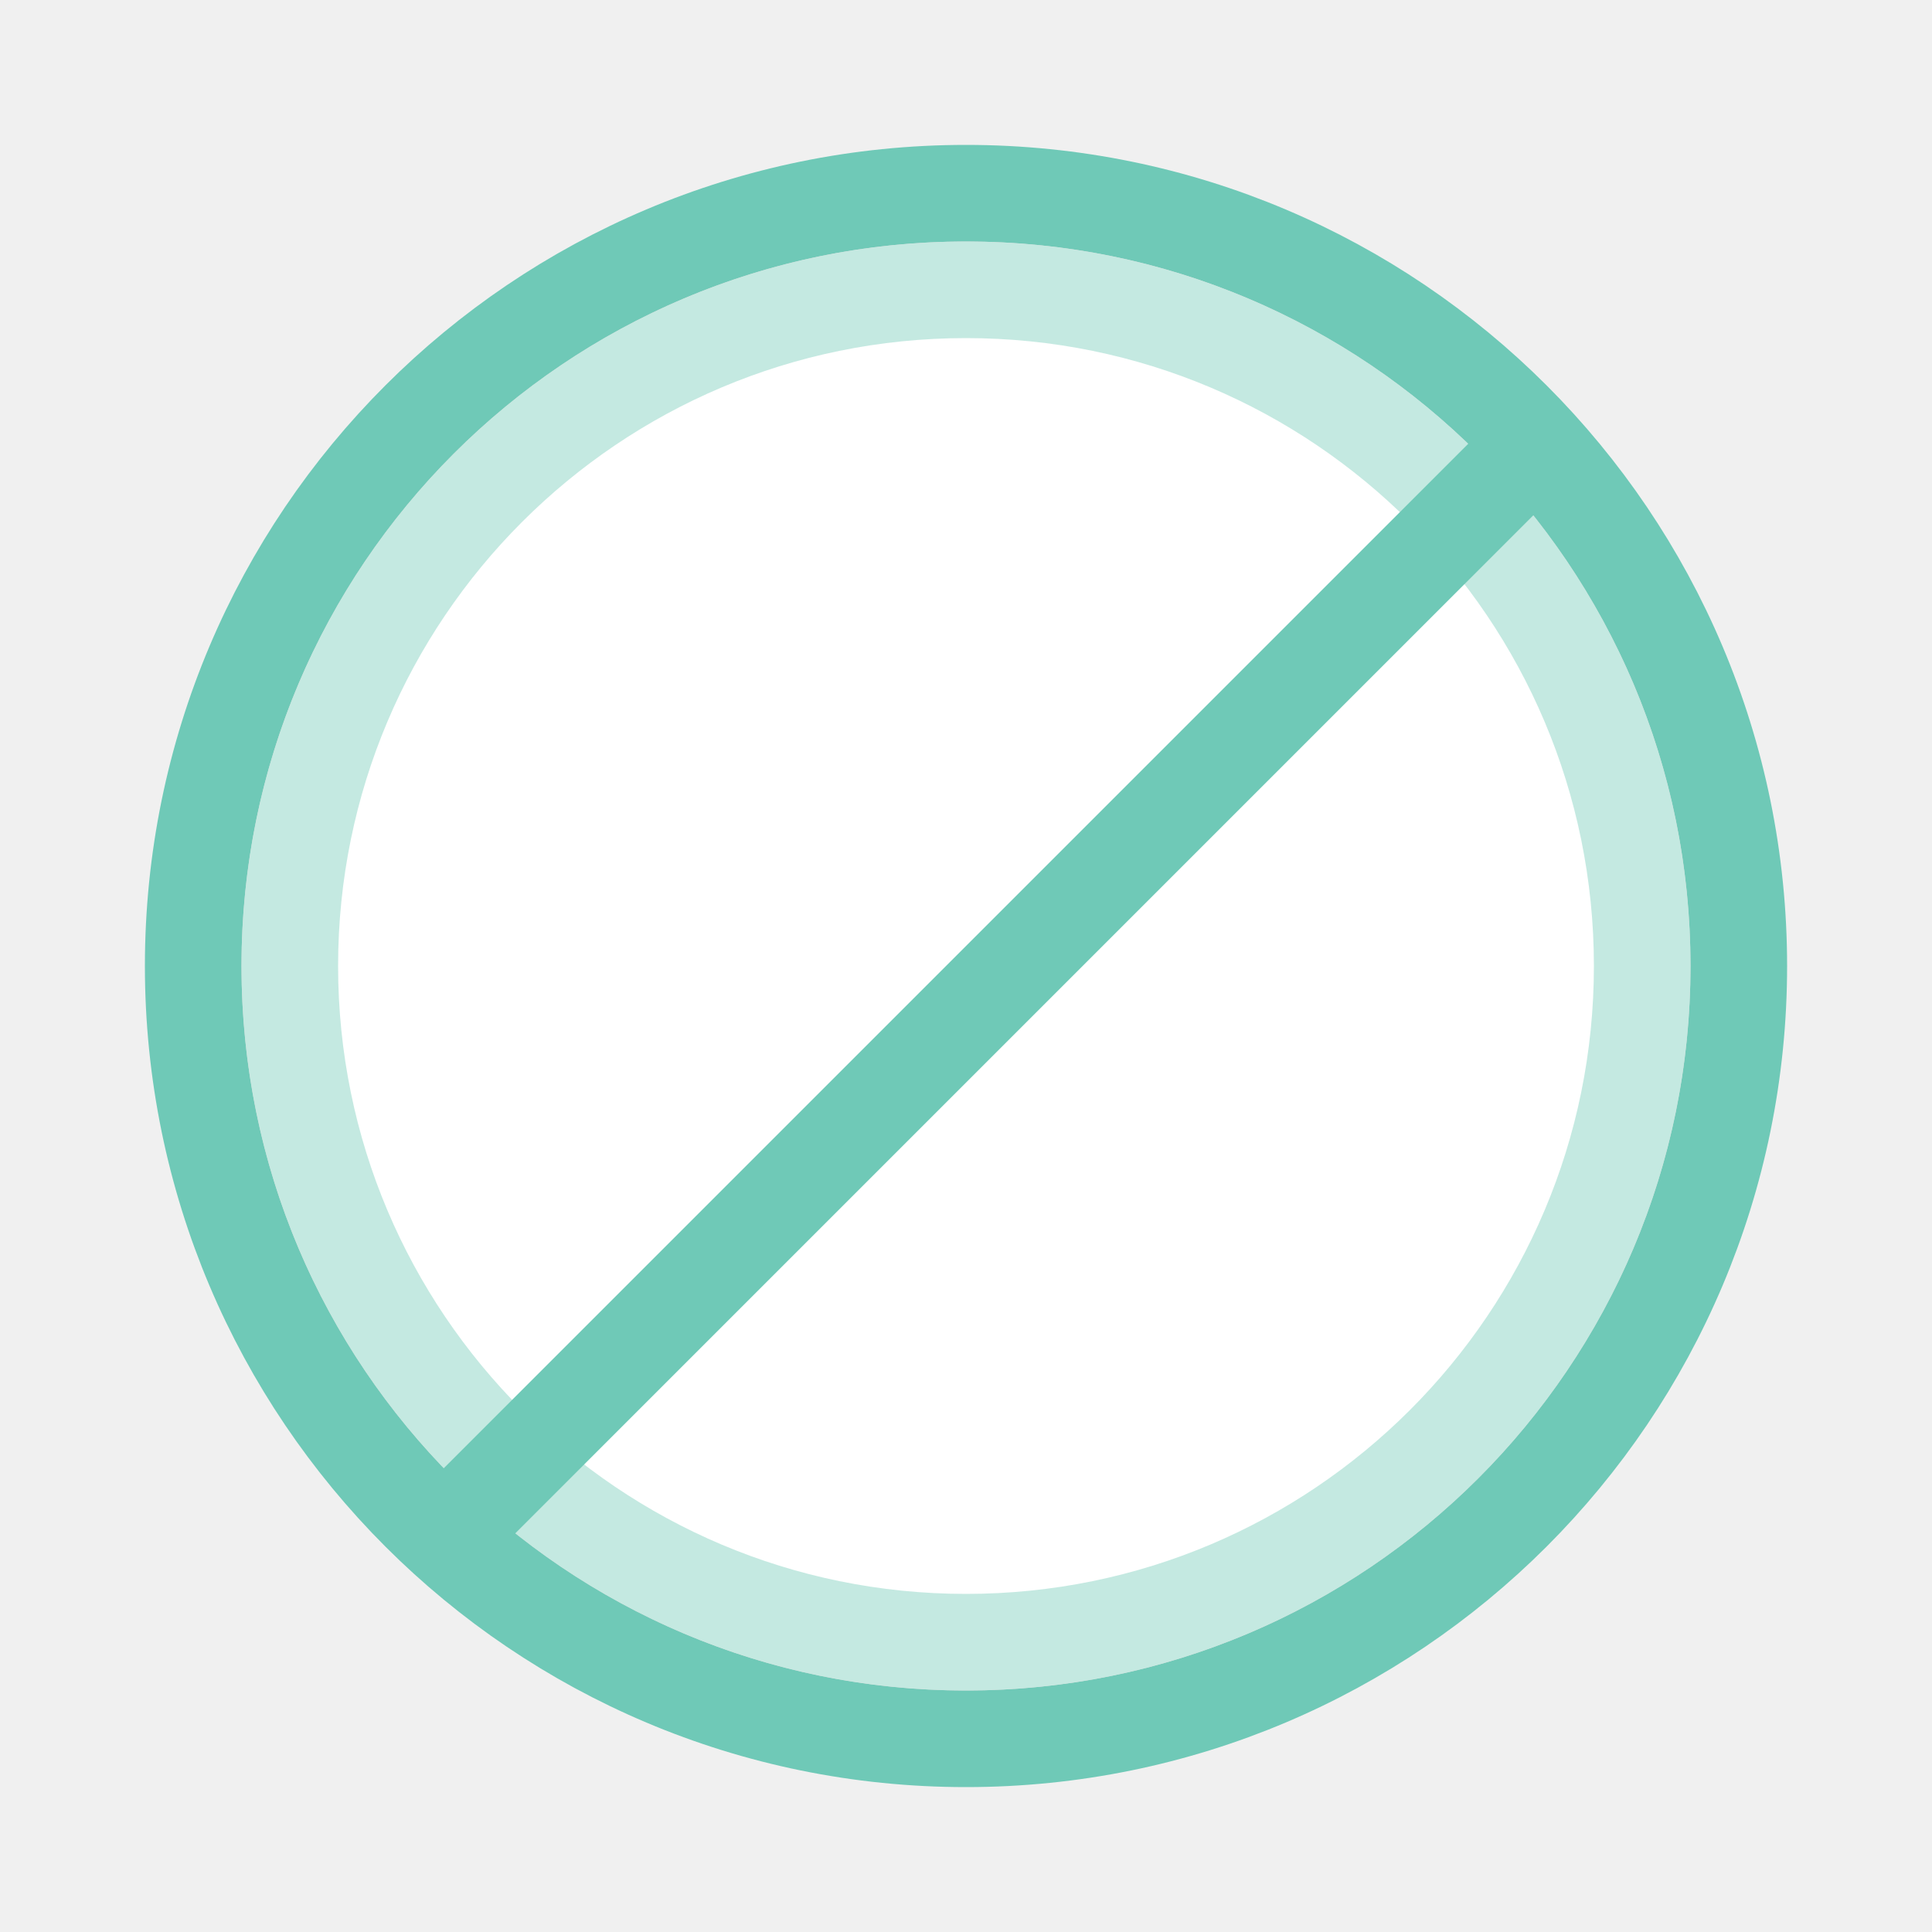
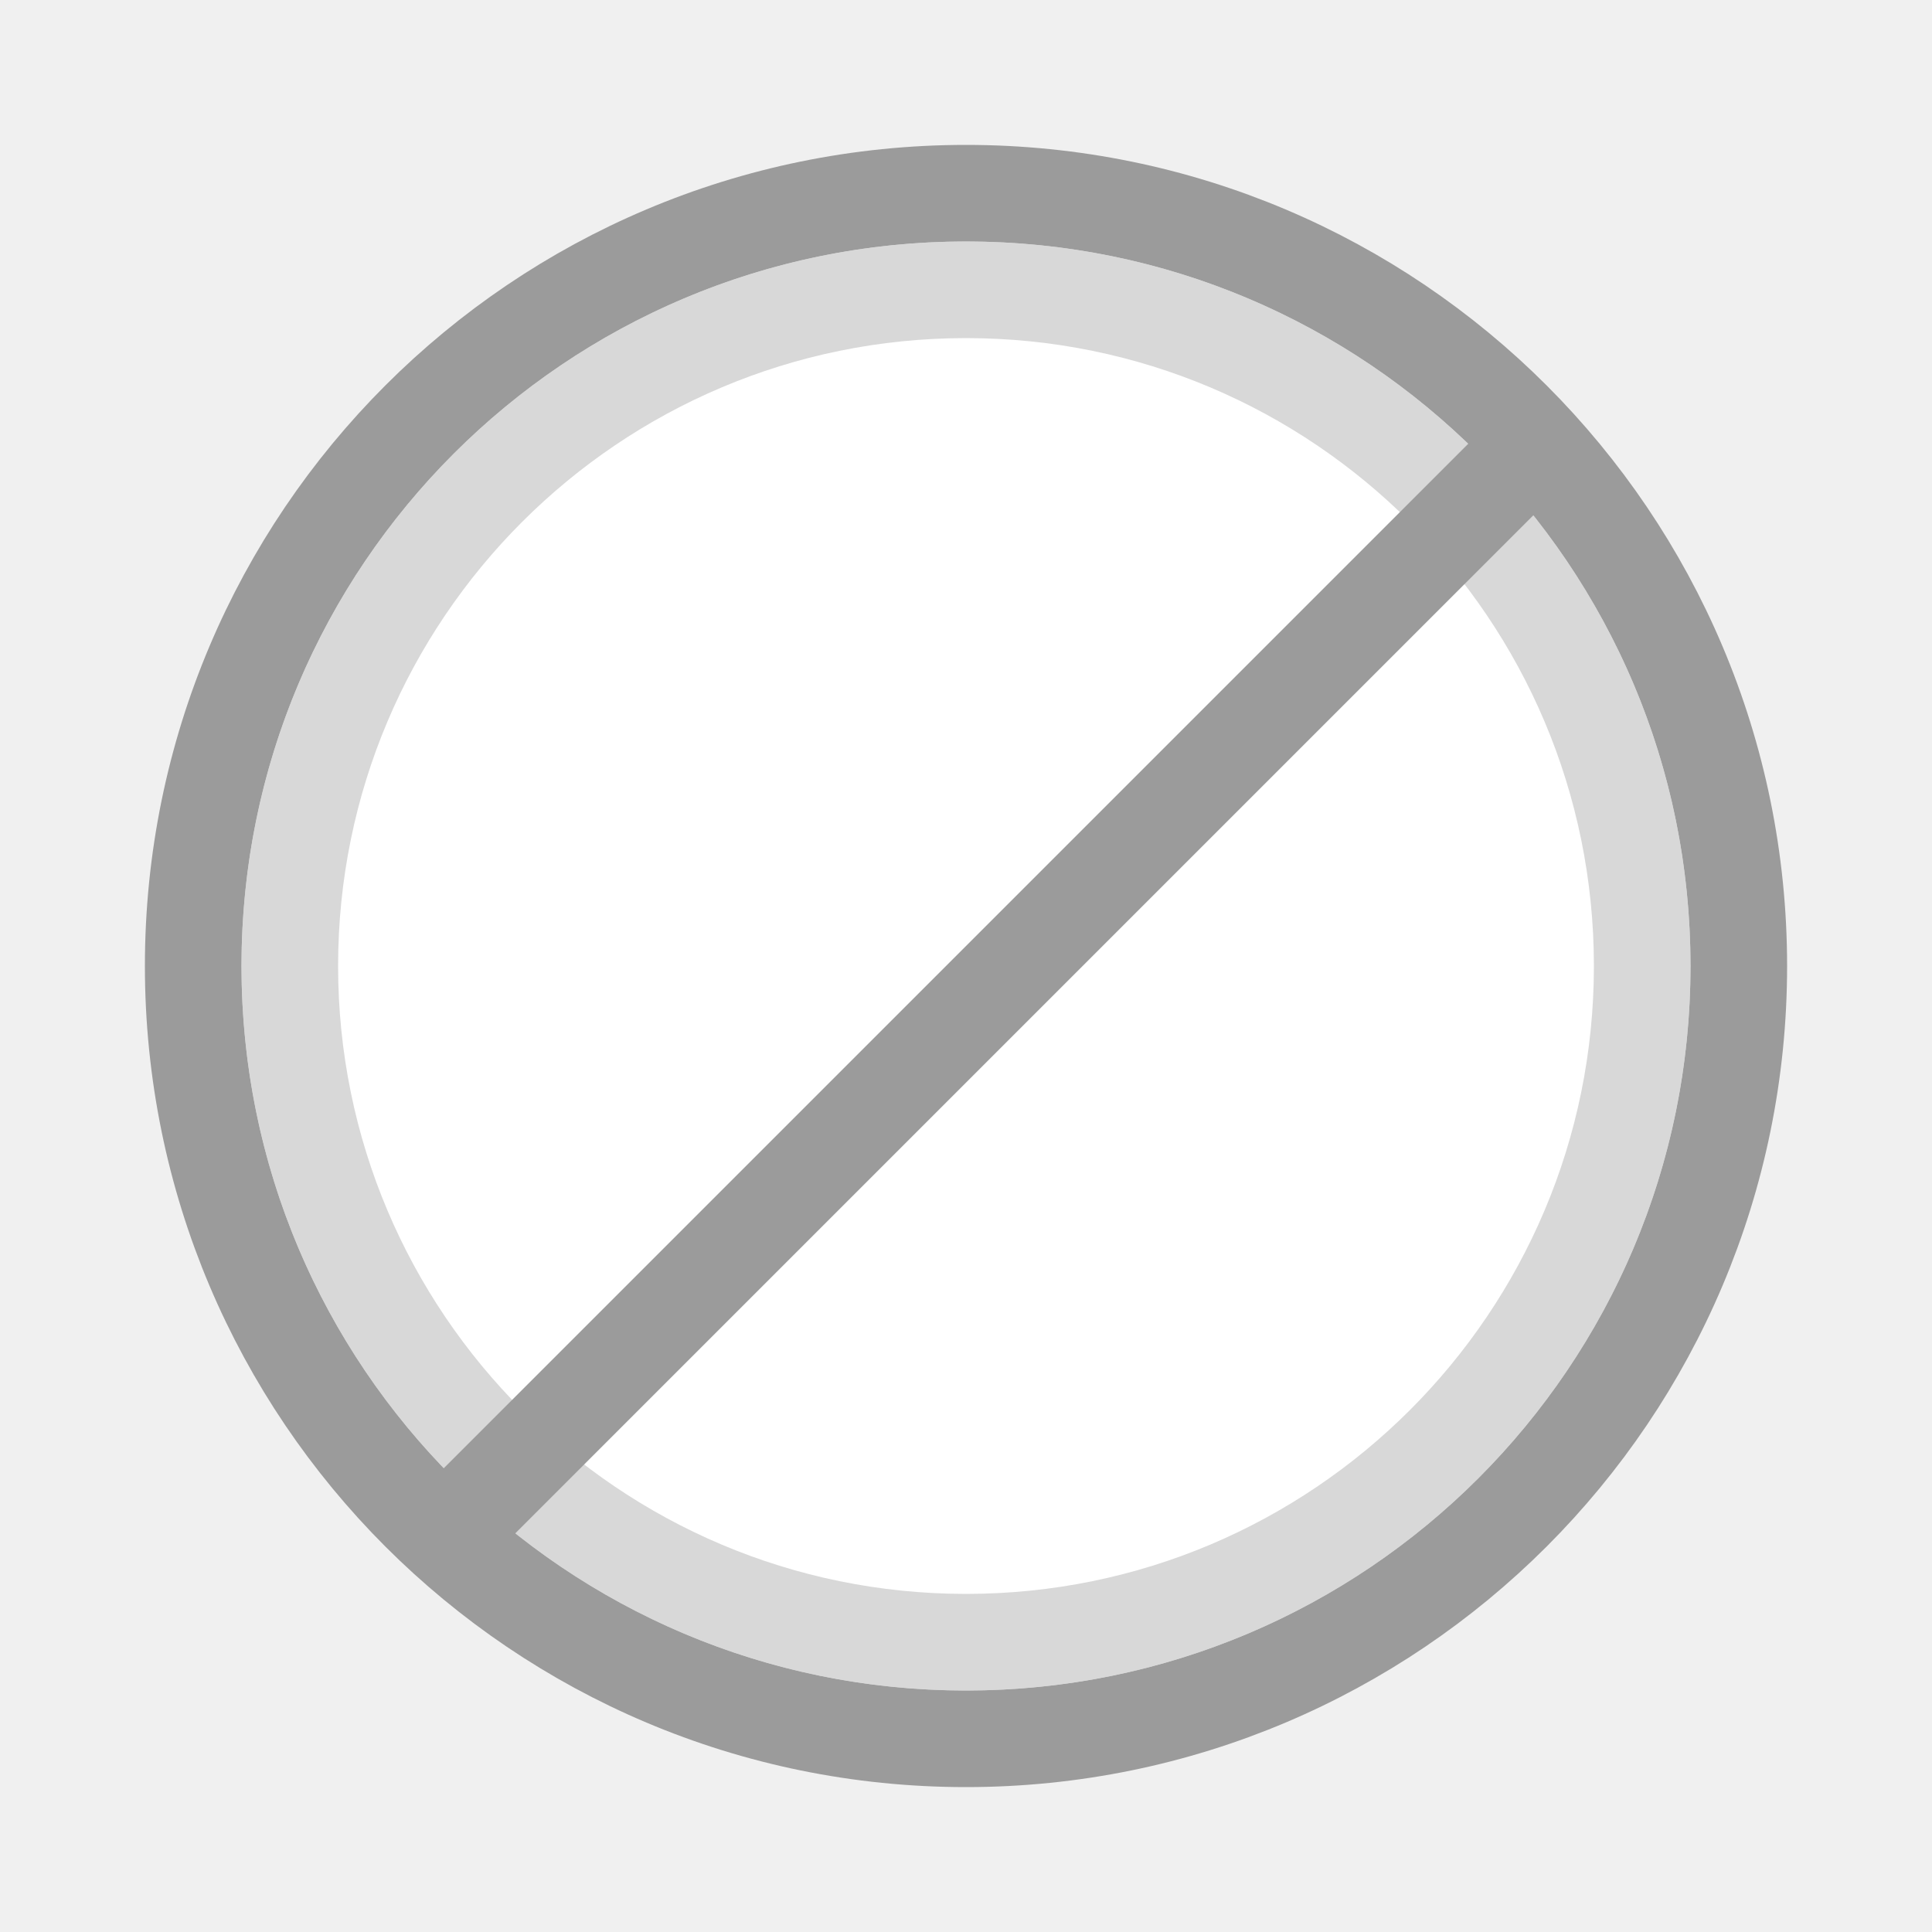
<svg xmlns="http://www.w3.org/2000/svg" width="40px" height="40px" viewBox="0 0 40 40" version="1.1">
  <defs />
  <g id="Illustrations" stroke="none" stroke-width="1" fill="none" fill-rule="evenodd">
    <g id="no" stroke-width="2">
-       <circle id="Oval-129" stroke="#6FC9B7" fill="#D8D8D8" cx="20" cy="20" r="16" />
-       <circle id="Oval-130" stroke="#C4E9E1" fill="#FFFFFF" cx="20" cy="20" r="14" />
-       <path d="M30.607,10.393 L9.736,31.264" id="Line" stroke="#6FC9B7" stroke-linecap="square" />
+       <circle id="Oval-129" stroke="#9B9B9B" fill="#D8D8D8" cx="20" cy="20" r="16" />
+       <circle id="Oval-130" stroke="#D8D8D8" fill="#FFFFFF" cx="20" cy="20" r="14" />
+       <path d="M30.607,10.393 L9.736,31.264" id="Line" stroke="#9B9B9B" stroke-linecap="square" />
    </g>
  </g>
</svg>
